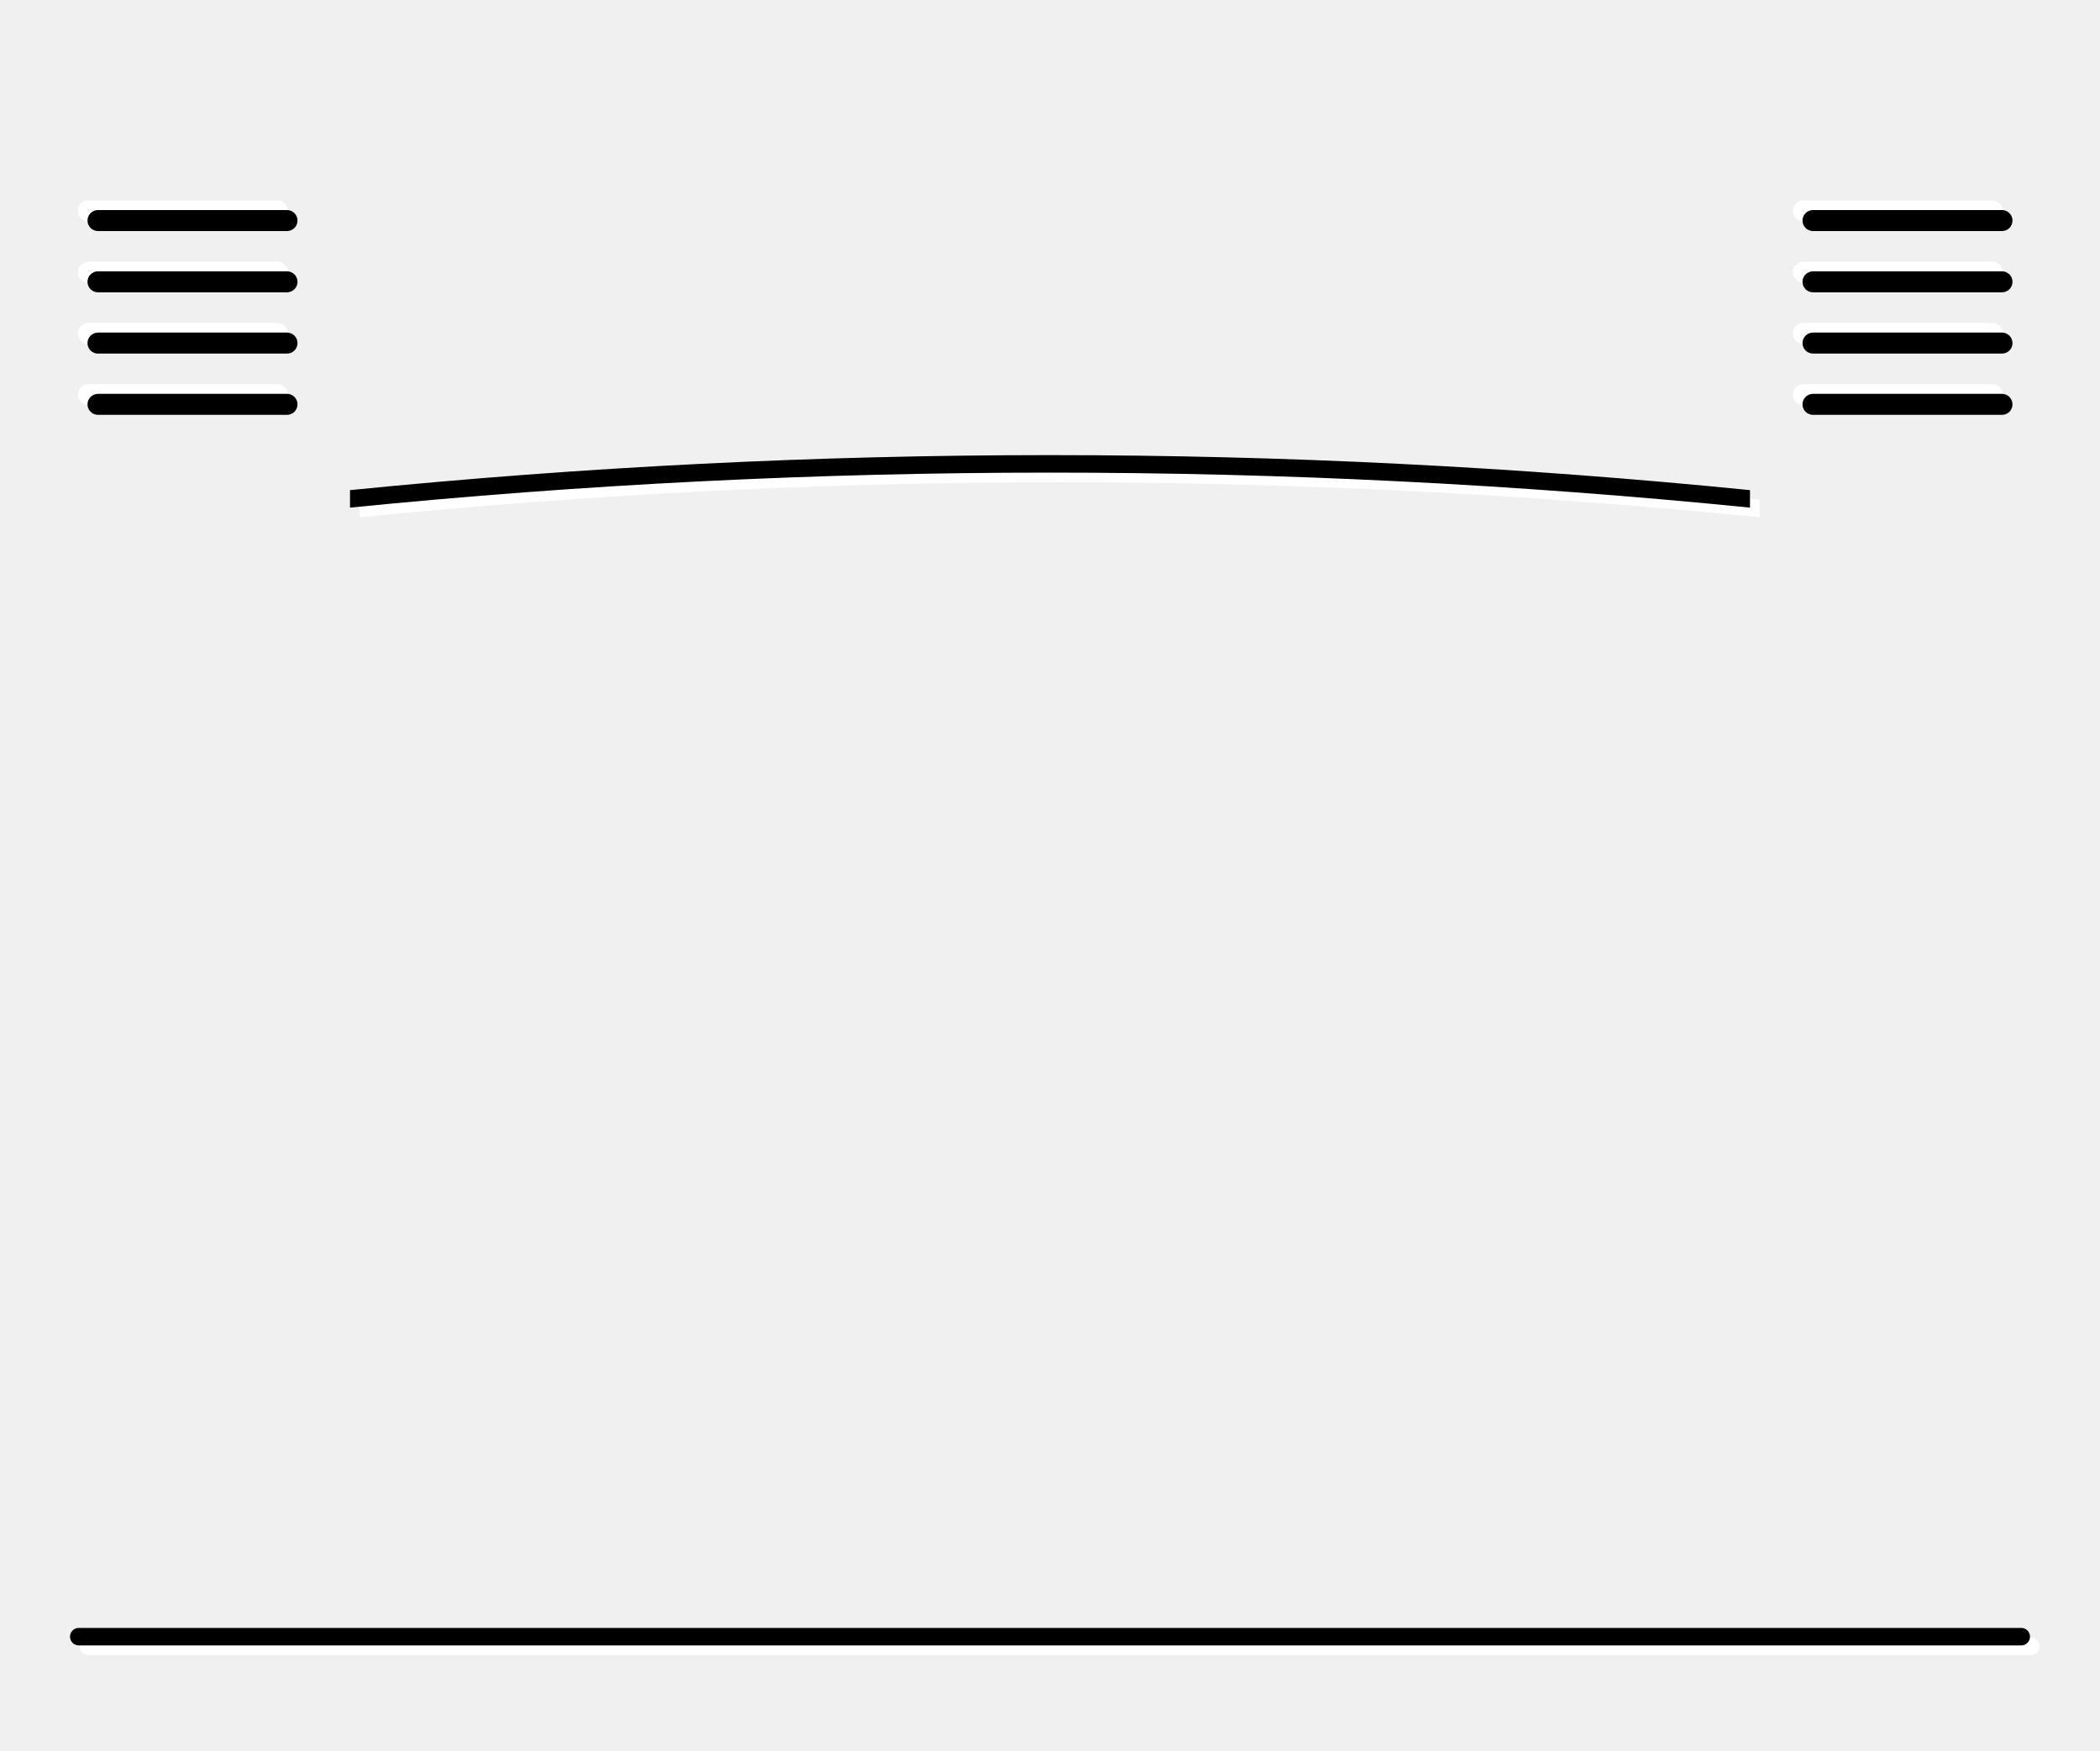
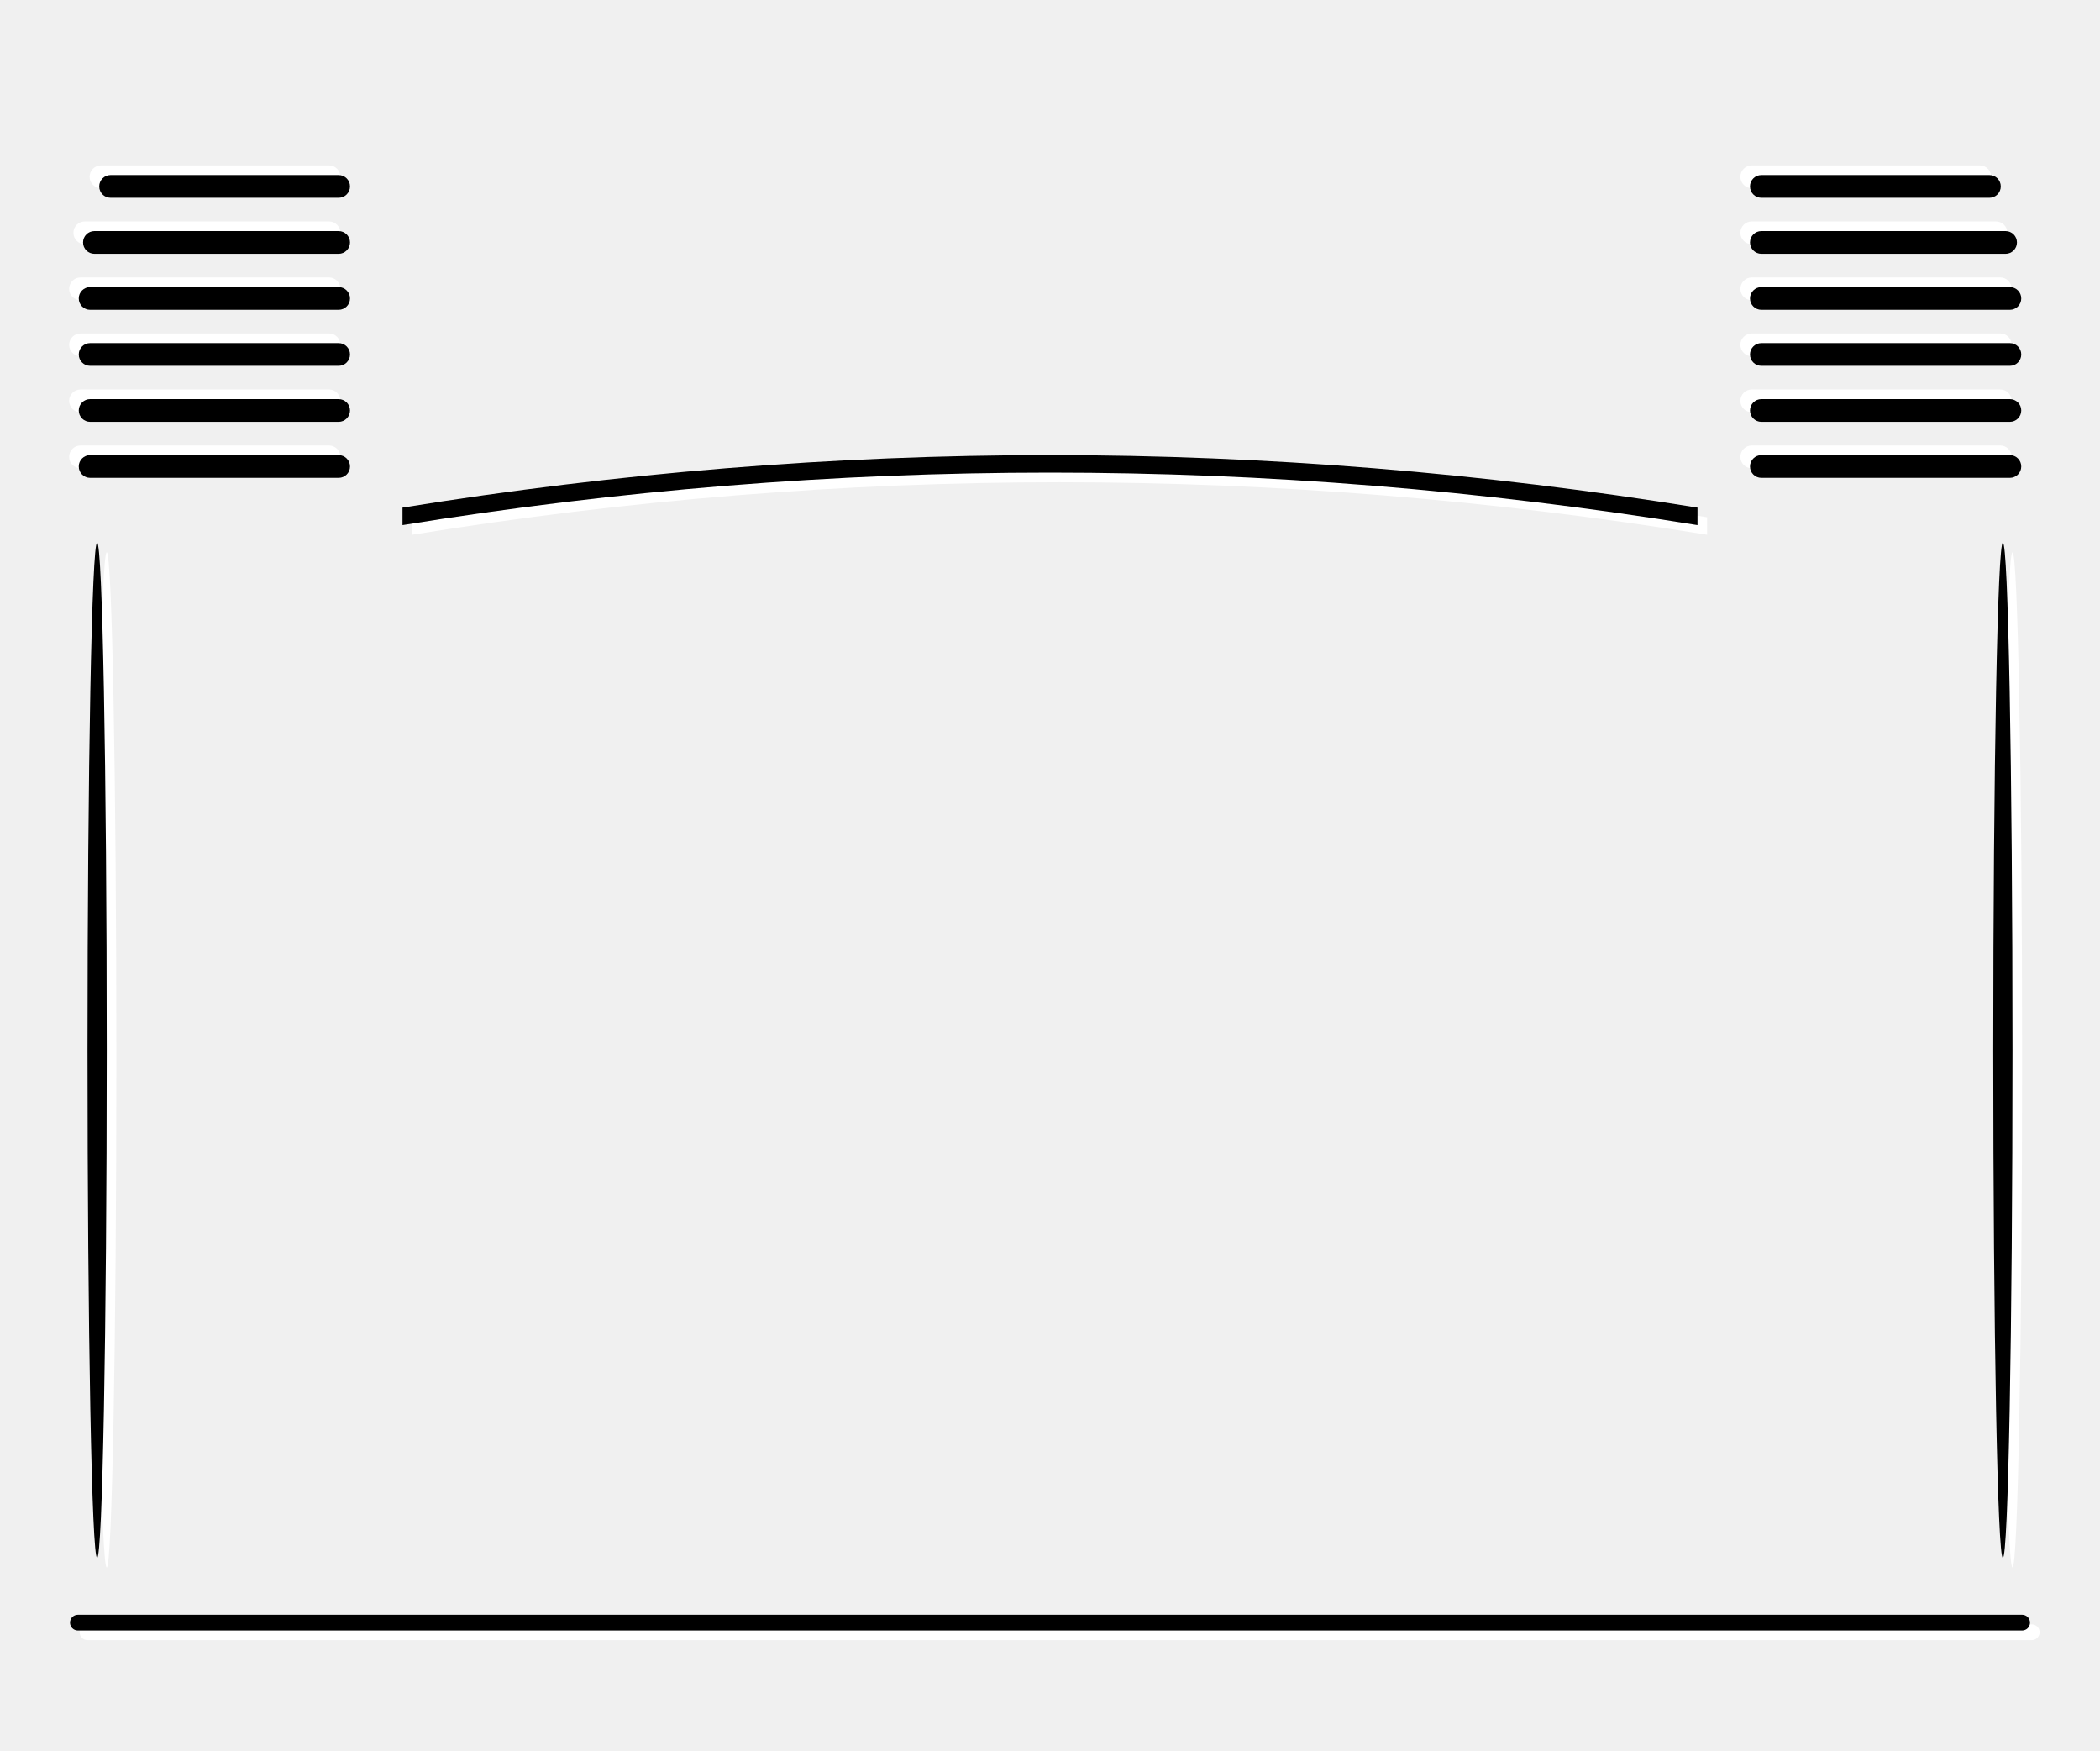
<svg xmlns="http://www.w3.org/2000/svg" viewBox="0 0 240 200">
  <defs>
    <g id="grip">
-       <rect x="10" y="24" width="24" height="2.4" rx="1.2" />
-       <rect x="10" y="31" width="24" height="2.4" rx="1.2" />
-       <rect x="10" y="38" width="24" height="2.4" rx="1.2" />
-       <rect x="10" y="45" width="24" height="2.4" rx="1.2" />
-       <rect x="206" y="24" width="24" height="2.4" rx="1.2" />
-       <rect x="206" y="31" width="24" height="2.4" rx="1.2" />
-       <rect x="206" y="38" width="24" height="2.4" rx="1.2" />
-       <rect x="206" y="45" width="24" height="2.4" rx="1.2" />
+       <rect x="11.34" y="20.0" width="28.66" height="2.6" rx="1.3" />
+       <rect x="200" y="20.0" width="28.66" height="2.6" rx="1.3" />
+       <rect x="9.49" y="26.4" width="30.51" height="2.6" rx="1.3" />
+       <rect x="200" y="26.4" width="30.51" height="2.6" rx="1.3" />
+       <rect x="9" y="32.8" width="31" height="2.6" rx="1.3" />
+       <rect x="200" y="32.8" width="31" height="2.6" rx="1.3" />
+       <rect x="9" y="39.2" width="31" height="2.6" rx="1.3" />
+       <rect x="200" y="39.2" width="31" height="2.6" rx="1.3" />
+       <rect x="9" y="45.6" width="31" height="2.6" rx="1.3" />
+       <rect x="200" y="45.6" width="31" height="2.6" rx="1.3" />
+       <rect x="9" y="52.0" width="31" height="2.6" rx="1.3" />
+       <rect x="200" y="52.0" width="31" height="2.6" rx="1.3" />
    </g>
    <g id="cuts">
-       <path d="M 40 56 Q 120 48 200 56 L 200 58 Q 120 50 40 58 Z" />
-       <rect x="8" y="186" width="224" height="2" rx="1" />
+       <path d="M 46 58 Q 120 46 194 58 L 194 60 Q 120 48 46 60 Z" />
+       <rect x="10" y="62" width="2.2" height="116" rx="58.0" />
+       <rect x="227.8" y="62" width="2.2" height="116" rx="58.0" />
+       <rect x="8" y="184.5" width="224" height="1.8" rx="0.9" />
    </g>
  </defs>
  <g fill="#fff">
    <use href="#grip" x="-1.1" y="-1.1" />
    <use href="#cuts" x="1.1" y="1.1" />
  </g>
  <g fill="#000">
    <use href="#grip" />
    <use href="#cuts" />
  </g>
</svg>
